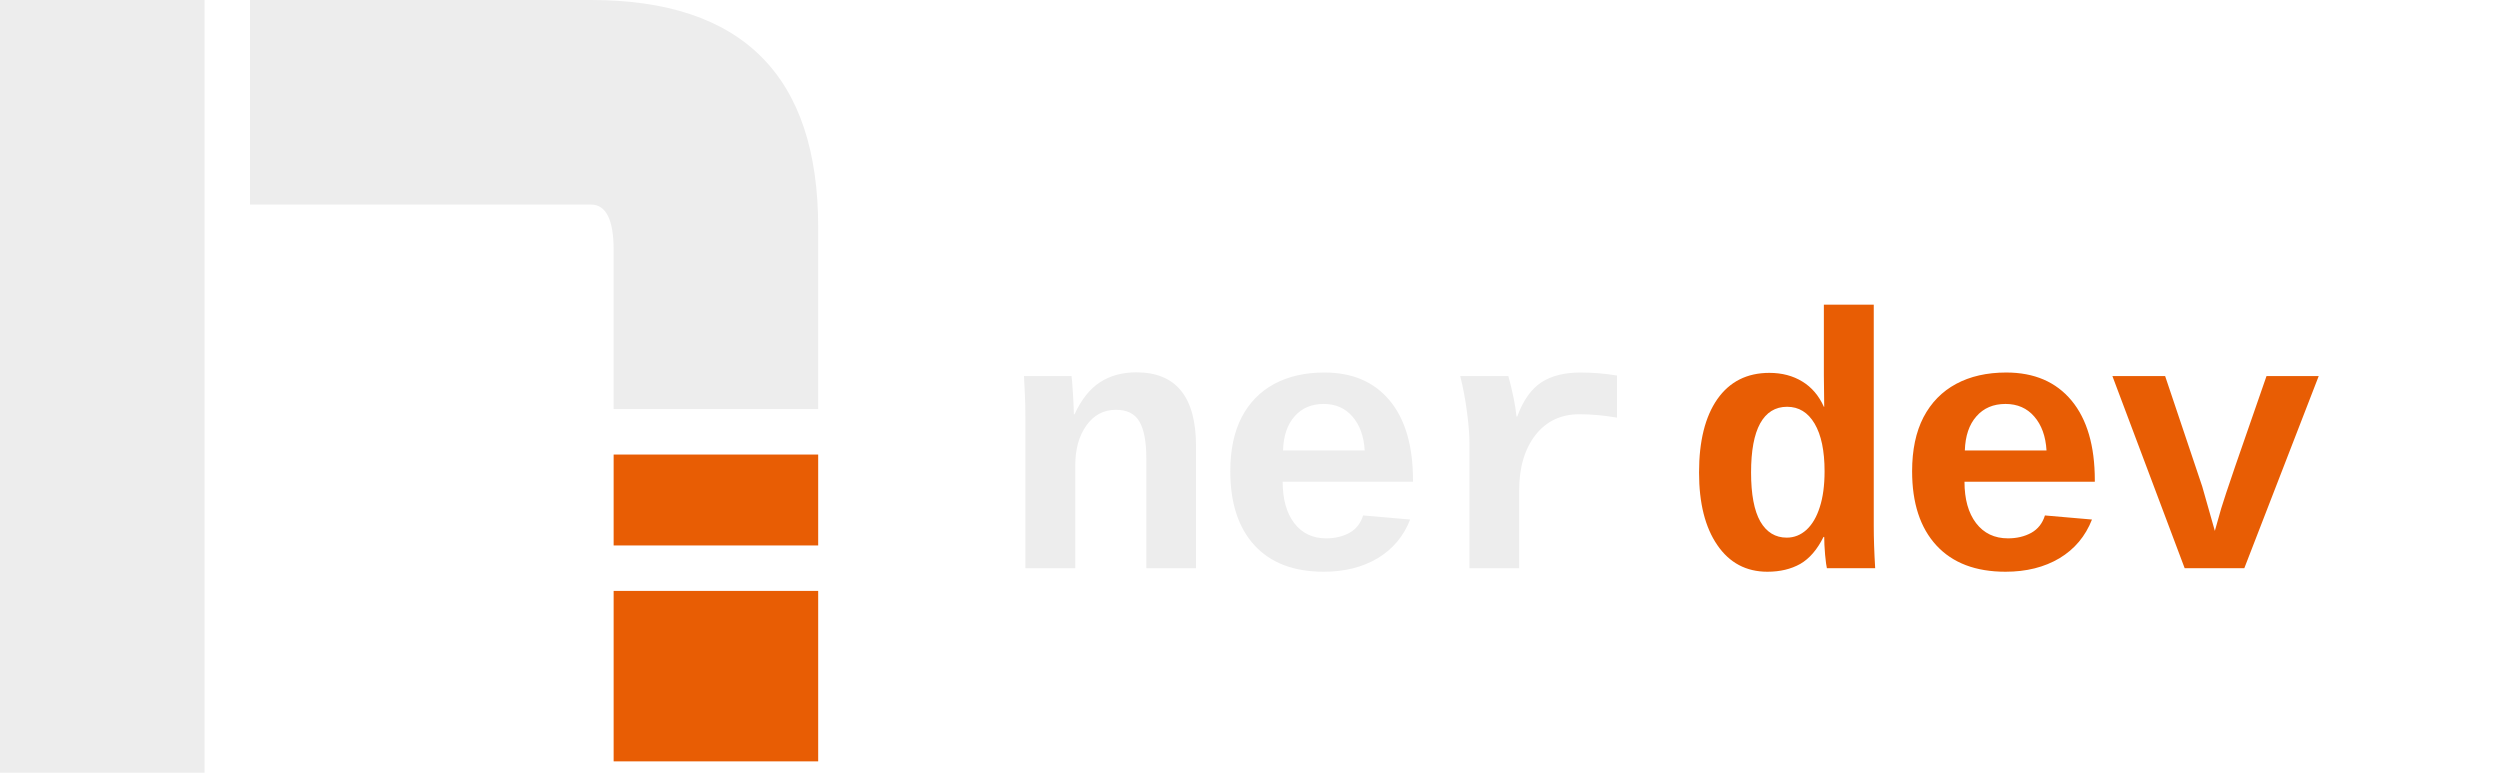
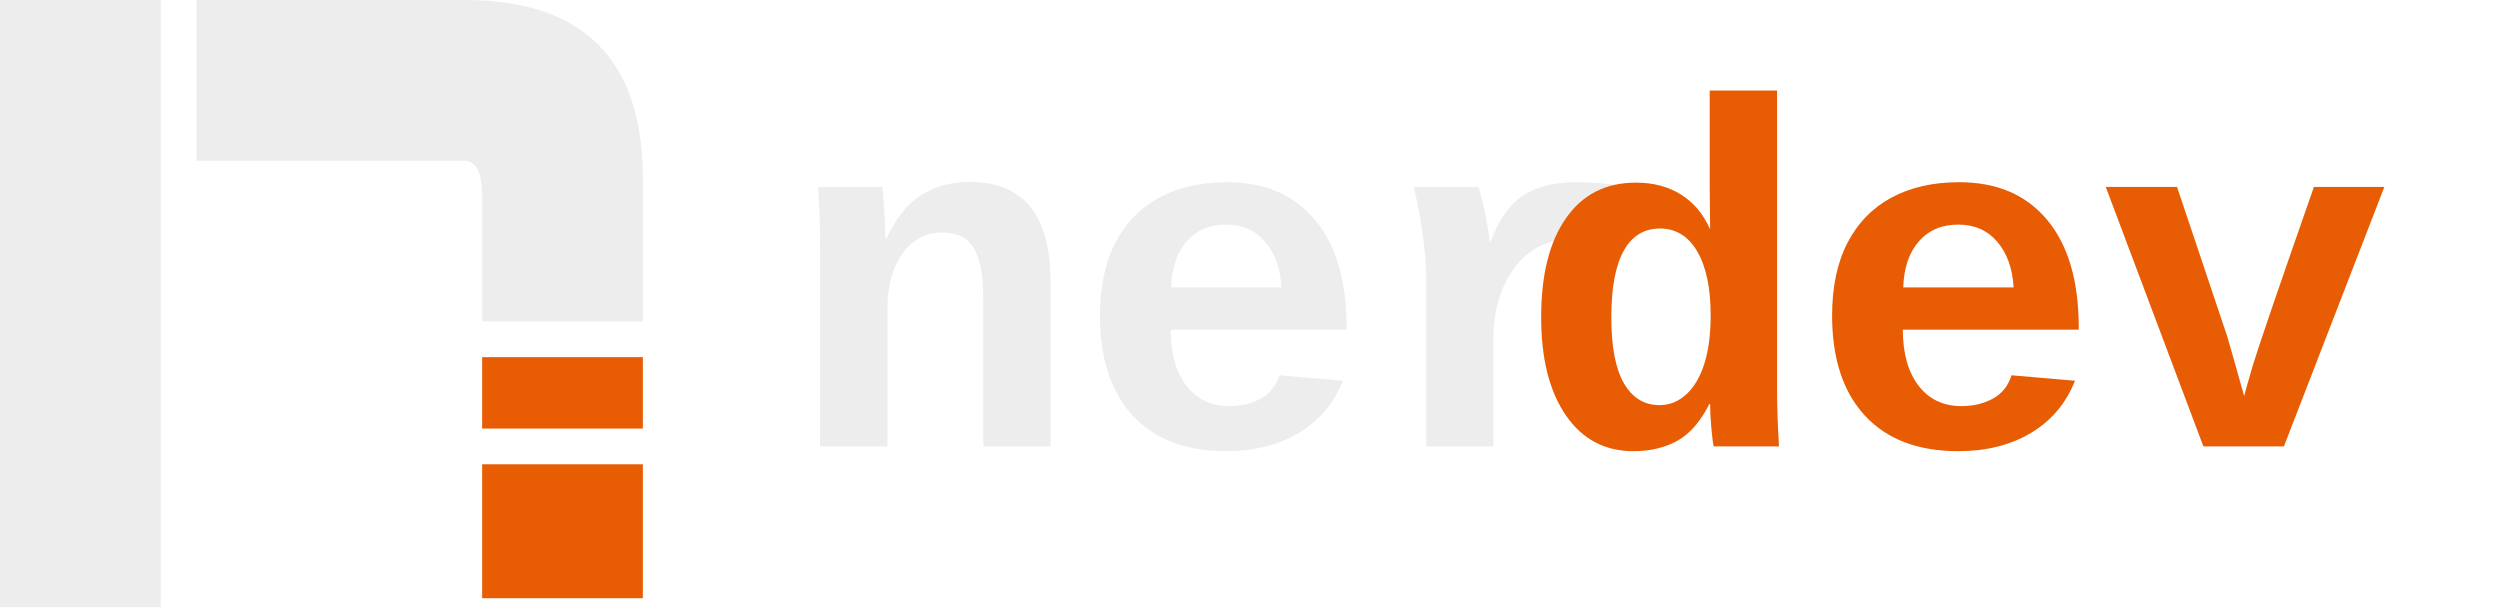
- <svg xmlns="http://www.w3.org/2000/svg" viewBox="0 0 220 68" width="220" height="68">
+ <svg xmlns="http://www.w3.org/2000/svg" viewBox="0 0 280 68" width="280" height="68">
  <rect x="0" y="0" width="18" height="68" fill="#ededed" />
  <path d="M22,0 L52,0 Q72,0 72,20 L72,36 L54,36 L54,22 Q54,18 52,18 L22,18 Z" fill="#ededed" />
  <rect x="54" y="40" width="18" height="8" fill="#e85d04" />
  <rect x="54" y="52" width="18" height="15" fill="#e85d04" />
-   <text x="88" y="50" font-family="'Space Mono','Courier New',monospace" font-weight="700" font-size="32" fill="#ededed" letter-spacing="-0.5">ner</text>
-   <text x="148" y="50" font-family="'Space Mono','Courier New',monospace" font-weight="700" font-size="32" fill="#e85d04" letter-spacing="-0.5">dev</text>
+   <text x="88" y="50" font-family="'Space Mono','Courier New',monospace" font-weight="700" font-size="55" fill="#ededed" letter-spacing="-0.5">ner</text>
+   <text x="170" y="50" font-family="'Space Mono','Courier New',monospace" font-weight="700" font-size="55" fill="#e85d04" letter-spacing="-0.5">dev</text>
</svg>
